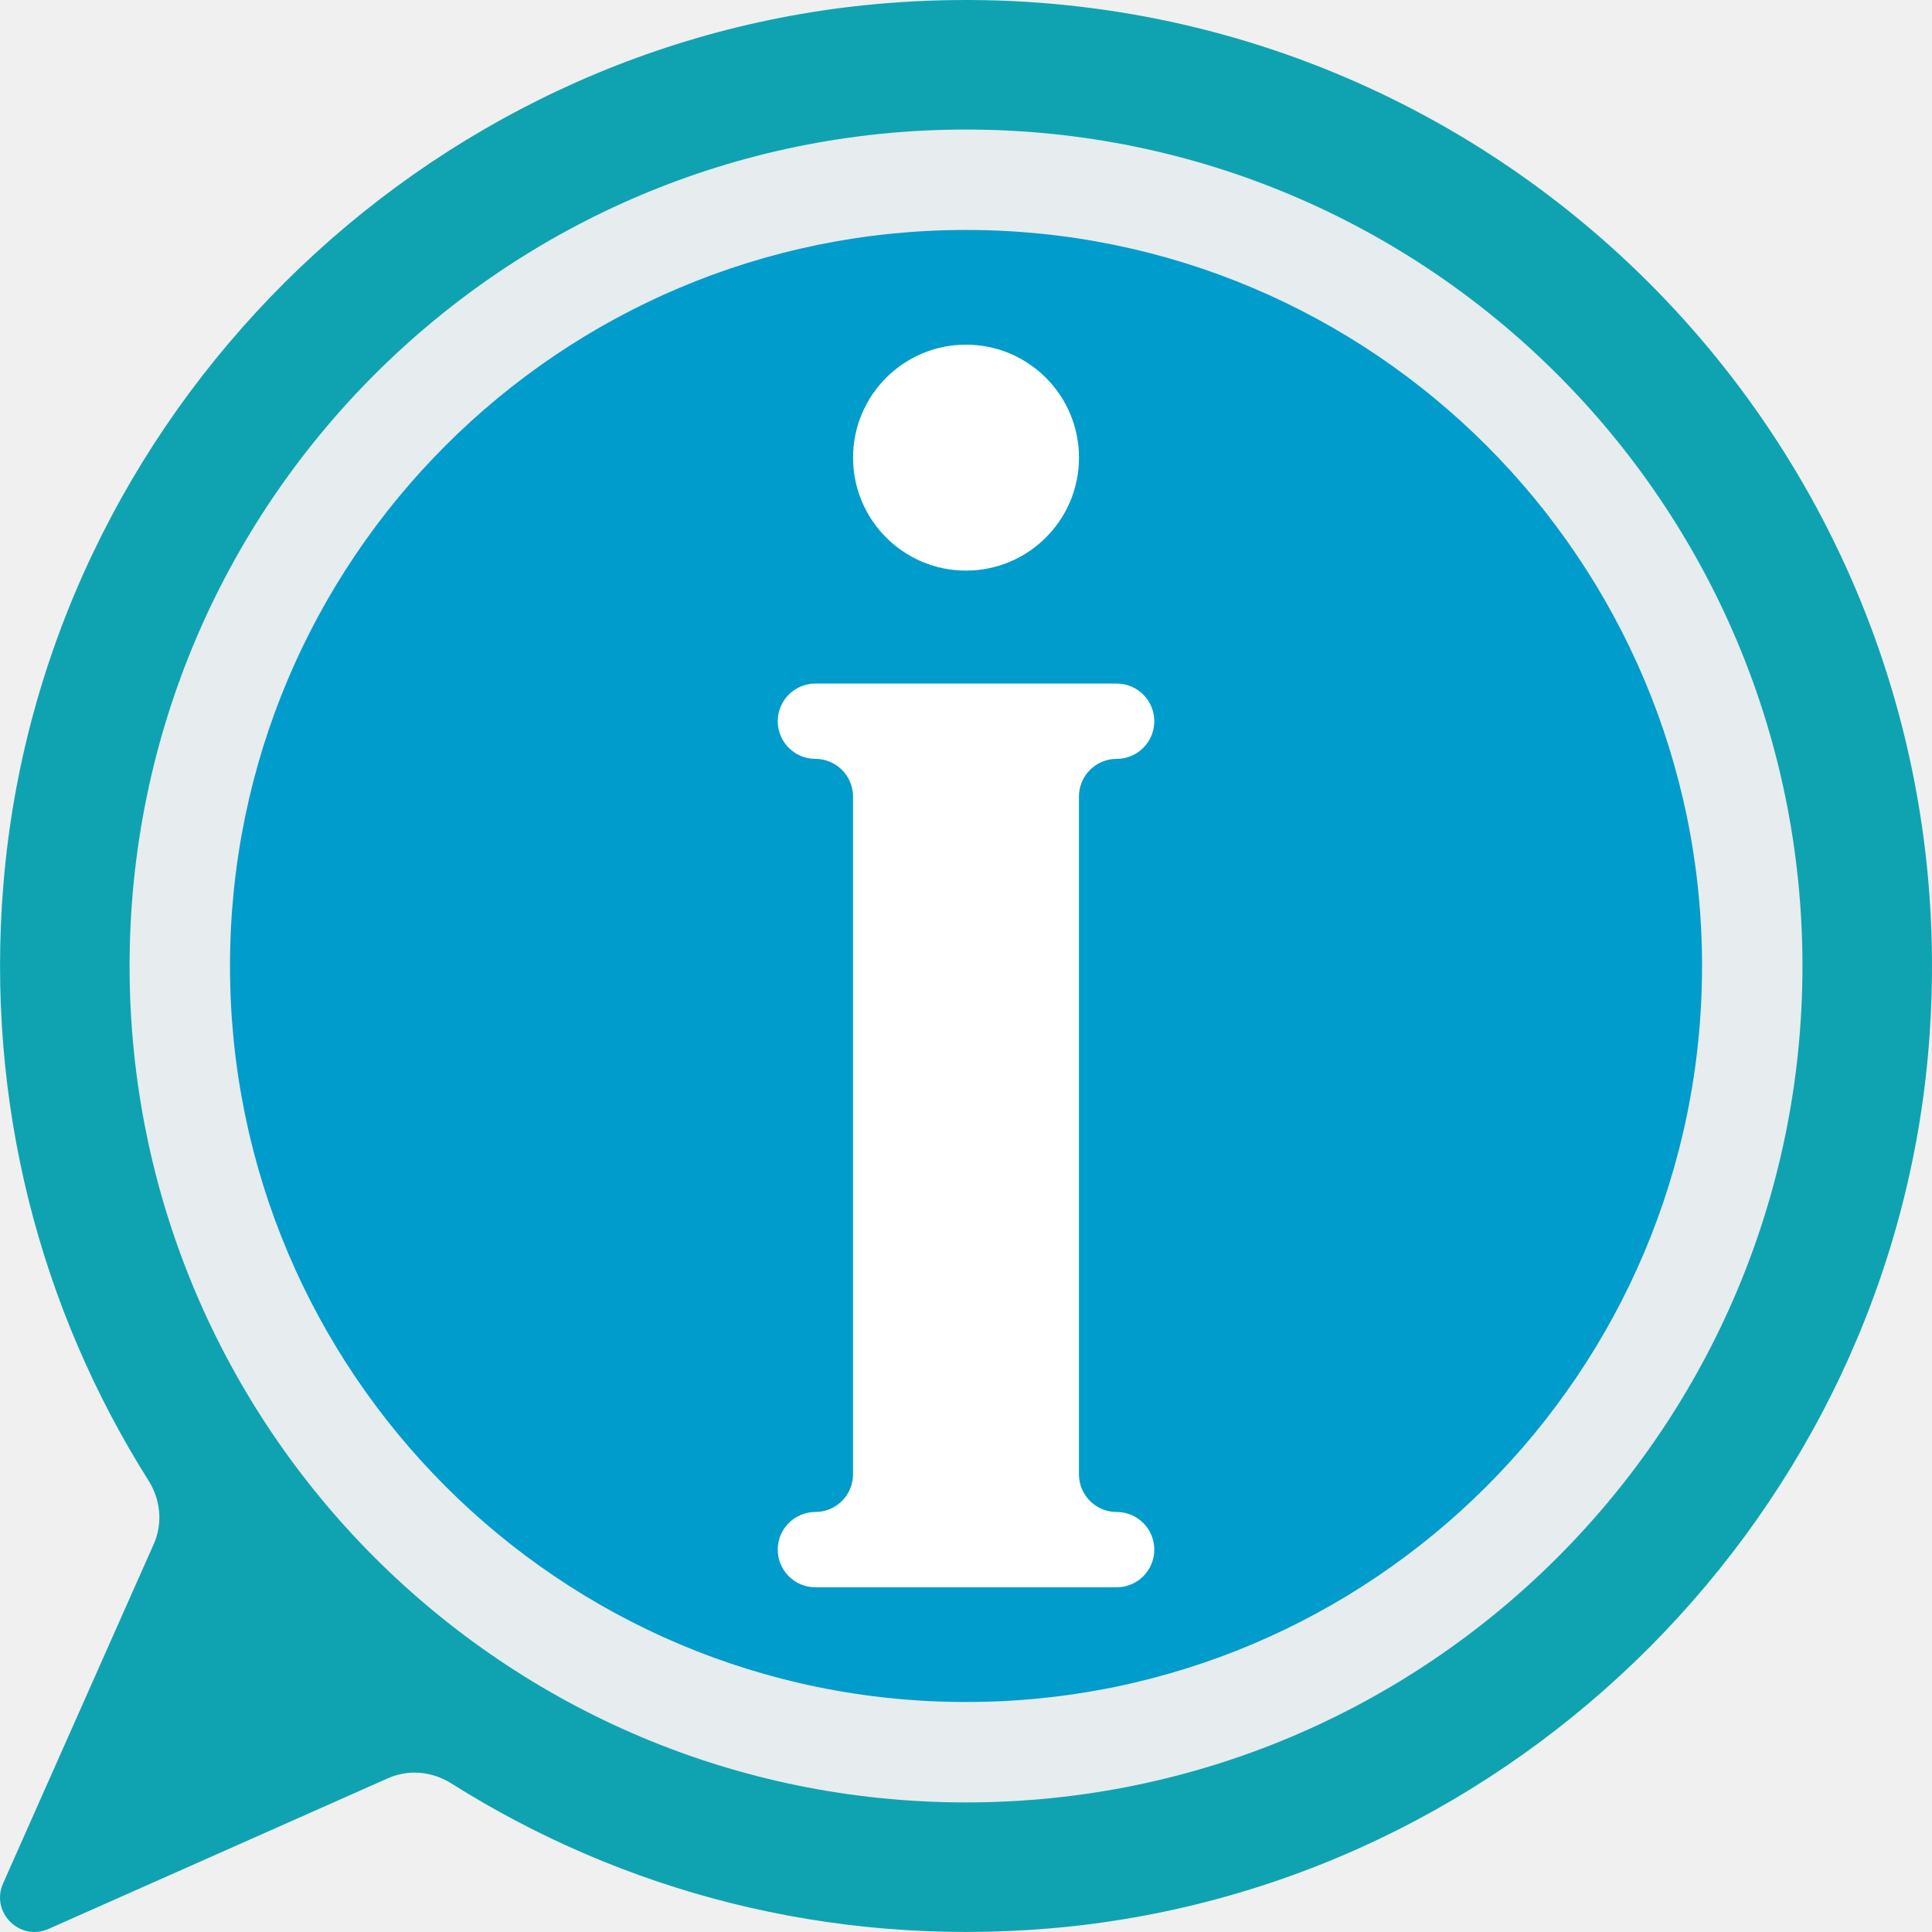
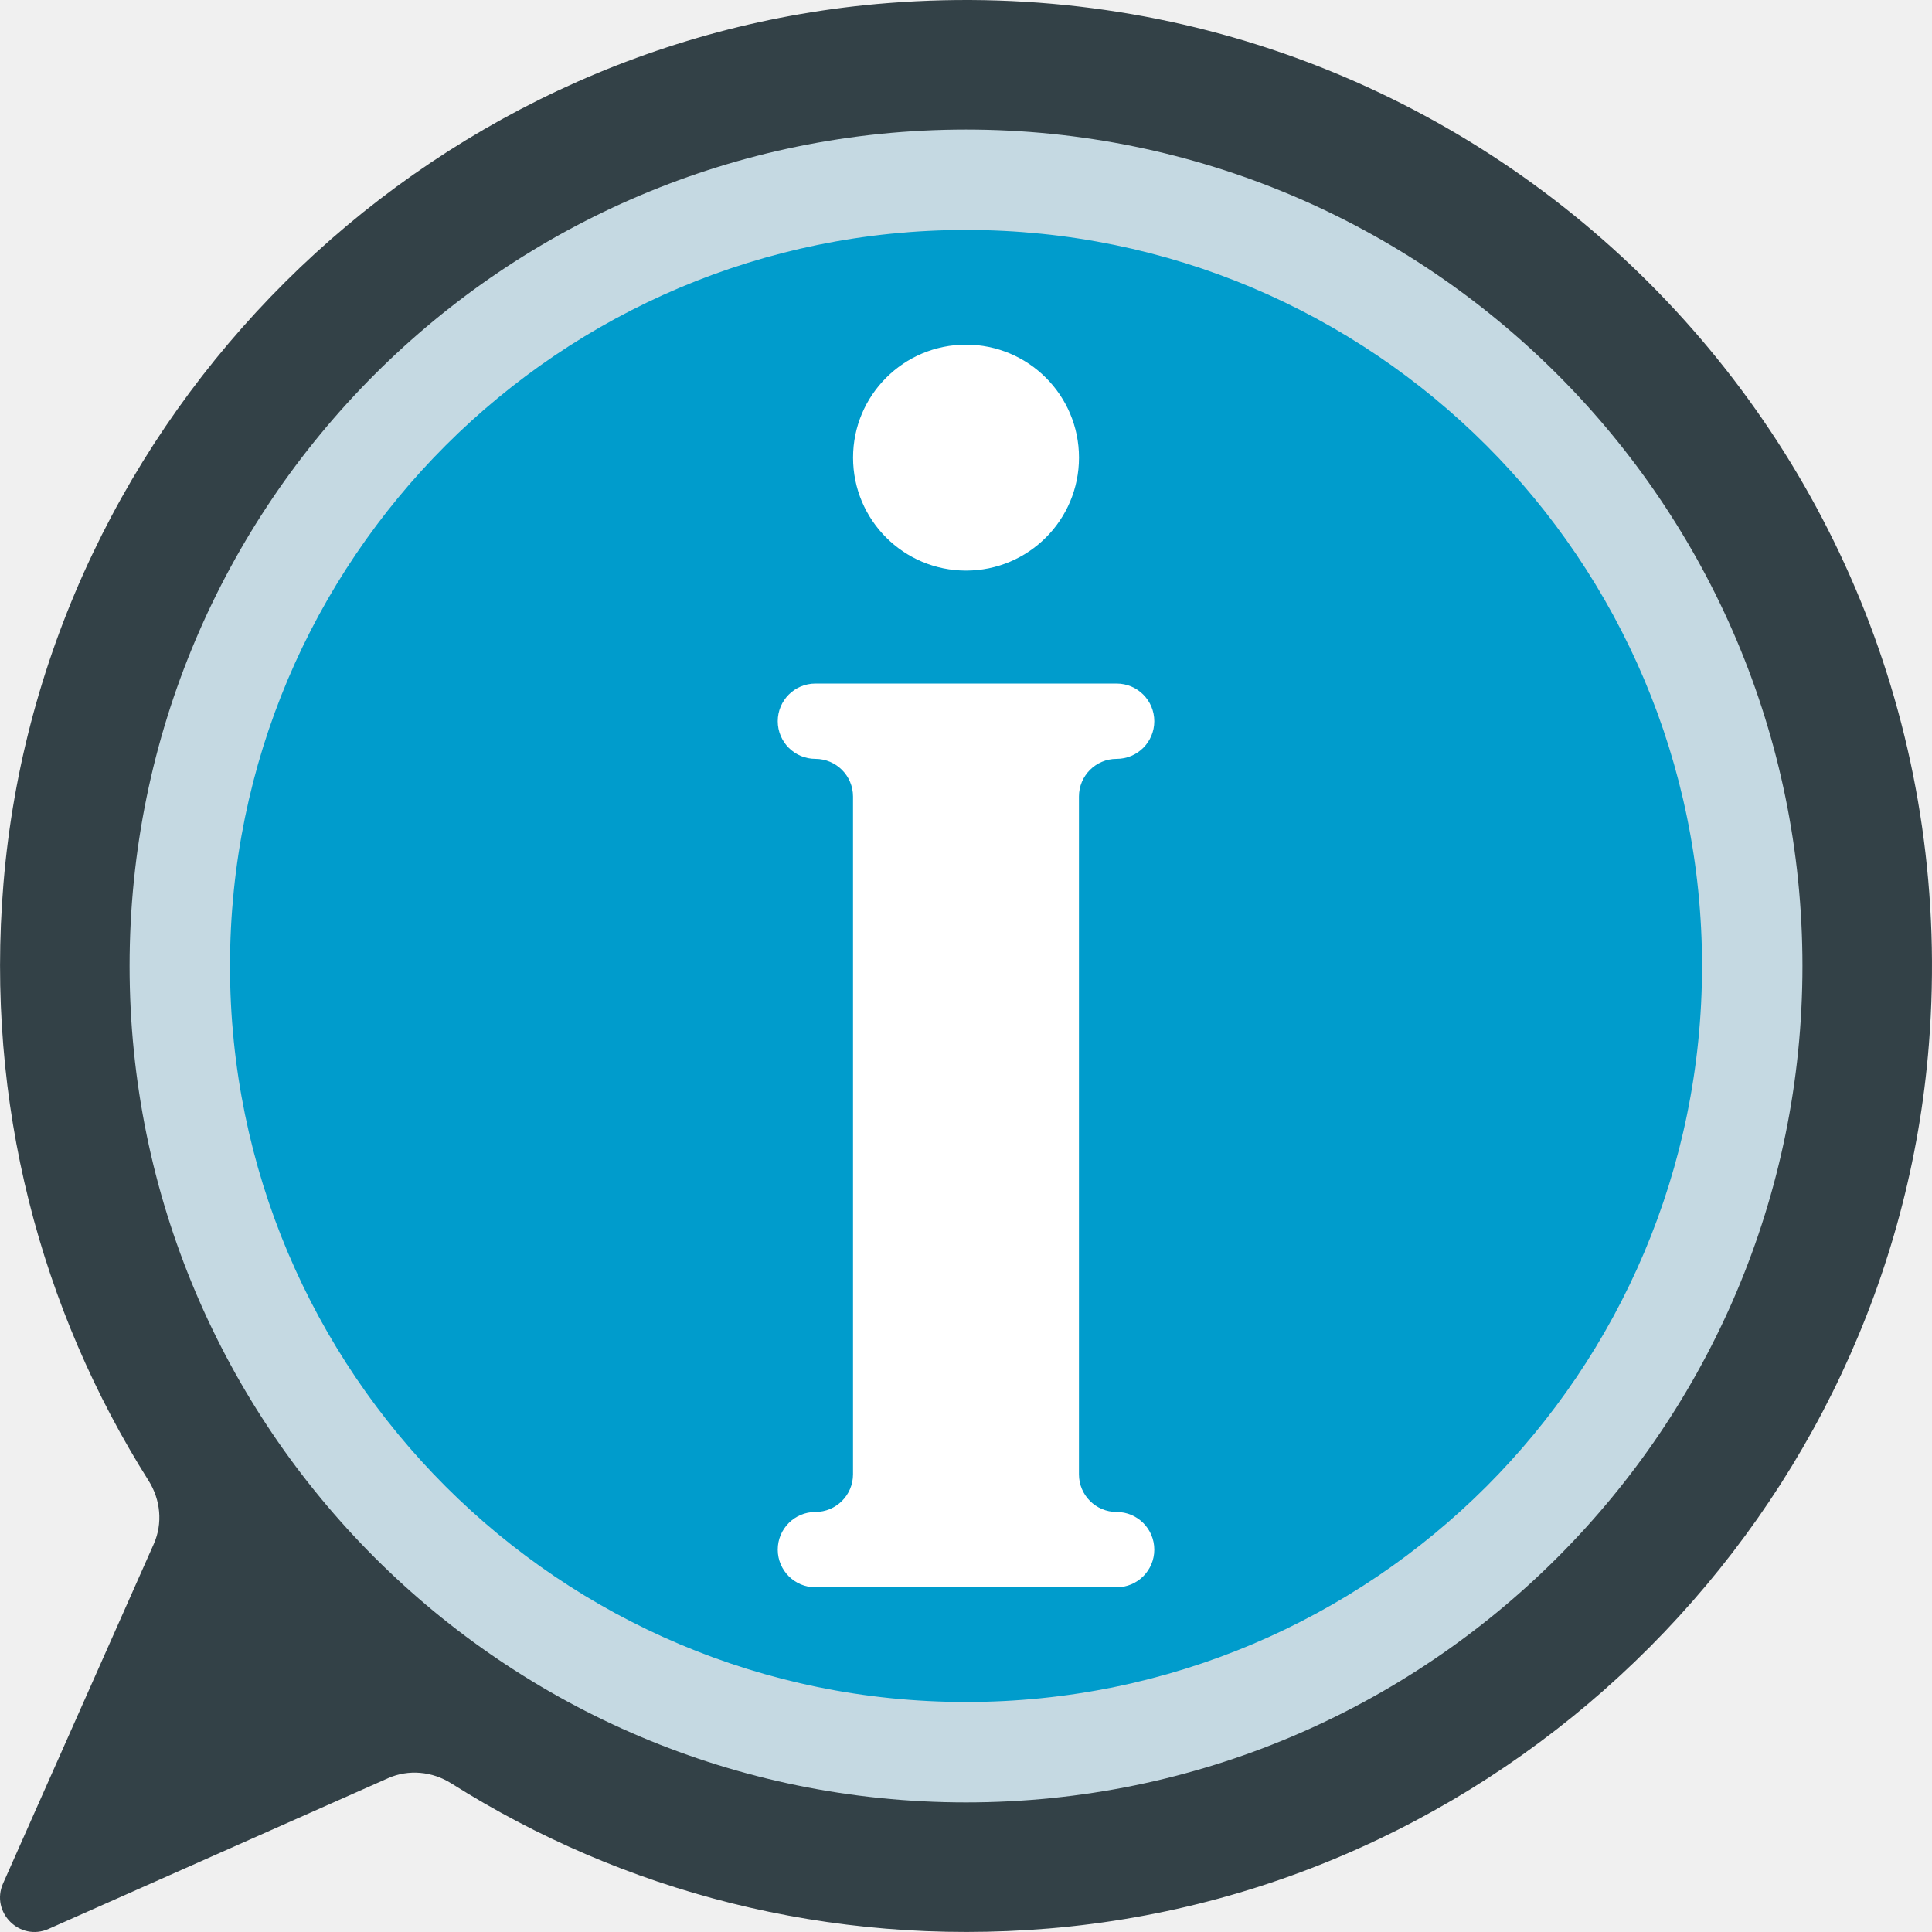
<svg xmlns="http://www.w3.org/2000/svg" version="1.0" id="Calque_1" x="0px" y="0px" viewBox="0 0 4000 4000" style="enable-background:new 0 0 4000 4000;" xml:space="preserve">
-   <path style="fill:#0fa3b1;" d="M1838.22,6.38C871.79,82.36,87.59,862.9,7.21,1828.97c-37.95,456.23,77.62,883.57,300.37,1236.54  c24.95,39.55,29.74,88.47,10.77,131.21L6.38,3899.38c-26.52,59.74,34.5,120.77,94.24,94.24l702.66-311.97  c42.75-18.98,91.66-14.2,131.21,10.77c352.96,222.73,780.27,338.3,1236.48,300.37c966.05-80.34,1746.61-864.49,1822.65-1830.89  C4090.55,929.89,3070.21-90.5,1838.22,6.38z" />
+   <path style="fill:#334147;" d="M1838.22,6.38C871.79,82.36,87.59,862.9,7.21,1828.97c-37.95,456.23,77.62,883.57,300.37,1236.54  c24.95,39.55,29.74,88.47,10.77,131.21L6.38,3899.38c-26.52,59.74,34.5,120.77,94.24,94.24l702.66-311.97  c42.75-18.98,91.66-14.2,131.21,10.77c352.96,222.73,780.27,338.3,1236.48,300.37c966.05-80.34,1746.61-864.49,1822.65-1830.89  C4090.55,929.89,3070.21-90.5,1838.22,6.38z" />
  <circle style="fill:#009CCC;" cx="2000.04" cy="1999.96" r="1724.1" />
-   <path style="fill:#e7ecef;" d="M2000.04,268.2c-956.42,0-1731.76,775.33-1731.76,1731.76s775.34,1731.76,1731.76,1731.76  S3731.8,2956.38,3731.8,1999.96S2956.46,268.2,2000.04,268.2z M2000.04,3523.8c-841.6,0-1523.86-682.25-1523.86-1523.86  S1158.44,476.09,2000.04,476.09S3523.9,1158.35,3523.9,1999.96S2841.65,3523.8,2000.04,3523.8z" />
+   <path style="fill:#c5d9e2;" d="M2000.04,268.2c-956.42,0-1731.76,775.33-1731.76,1731.76s775.34,1731.76,1731.76,1731.76  S3731.8,2956.38,3731.8,1999.96S2956.46,268.2,2000.04,268.2z M2000.04,3523.8c-841.6,0-1523.86-682.25-1523.86-1523.86  S1158.44,476.09,2000.04,476.09S3523.9,1158.35,3523.9,1999.96S2841.65,3523.8,2000.04,3523.8z" />
  <g>
    <path style="fill:#FFFFFF;" d="M2311.88,3130.38h-0.08c-43.05,0-77.96-34.9-77.96-77.96V1649.12c0-43.05,34.9-77.96,77.96-77.96   h0.08c43.09,0,77.96-34.9,77.96-77.96c0-43.05-34.87-77.96-77.96-77.96H1688.2c-43.09,0-77.96,34.9-77.96,77.96   c0,43.05,34.87,77.96,77.96,77.96h-0.08c43.05,0,77.96,34.9,77.96,77.96v1403.29c0,43.05-34.9,77.96-77.96,77.96h0.08   c-43.09,0-77.96,34.9-77.96,77.96s34.87,77.96,77.96,77.96h623.69c43.09,0,77.96-34.9,77.96-77.96   C2389.84,3165.28,2354.97,3130.38,2311.88,3130.38z" />
    <circle style="fill:#FFFFFF;" cx="2000.05" cy="947.48" r="233.88" />
  </g>
</svg>
